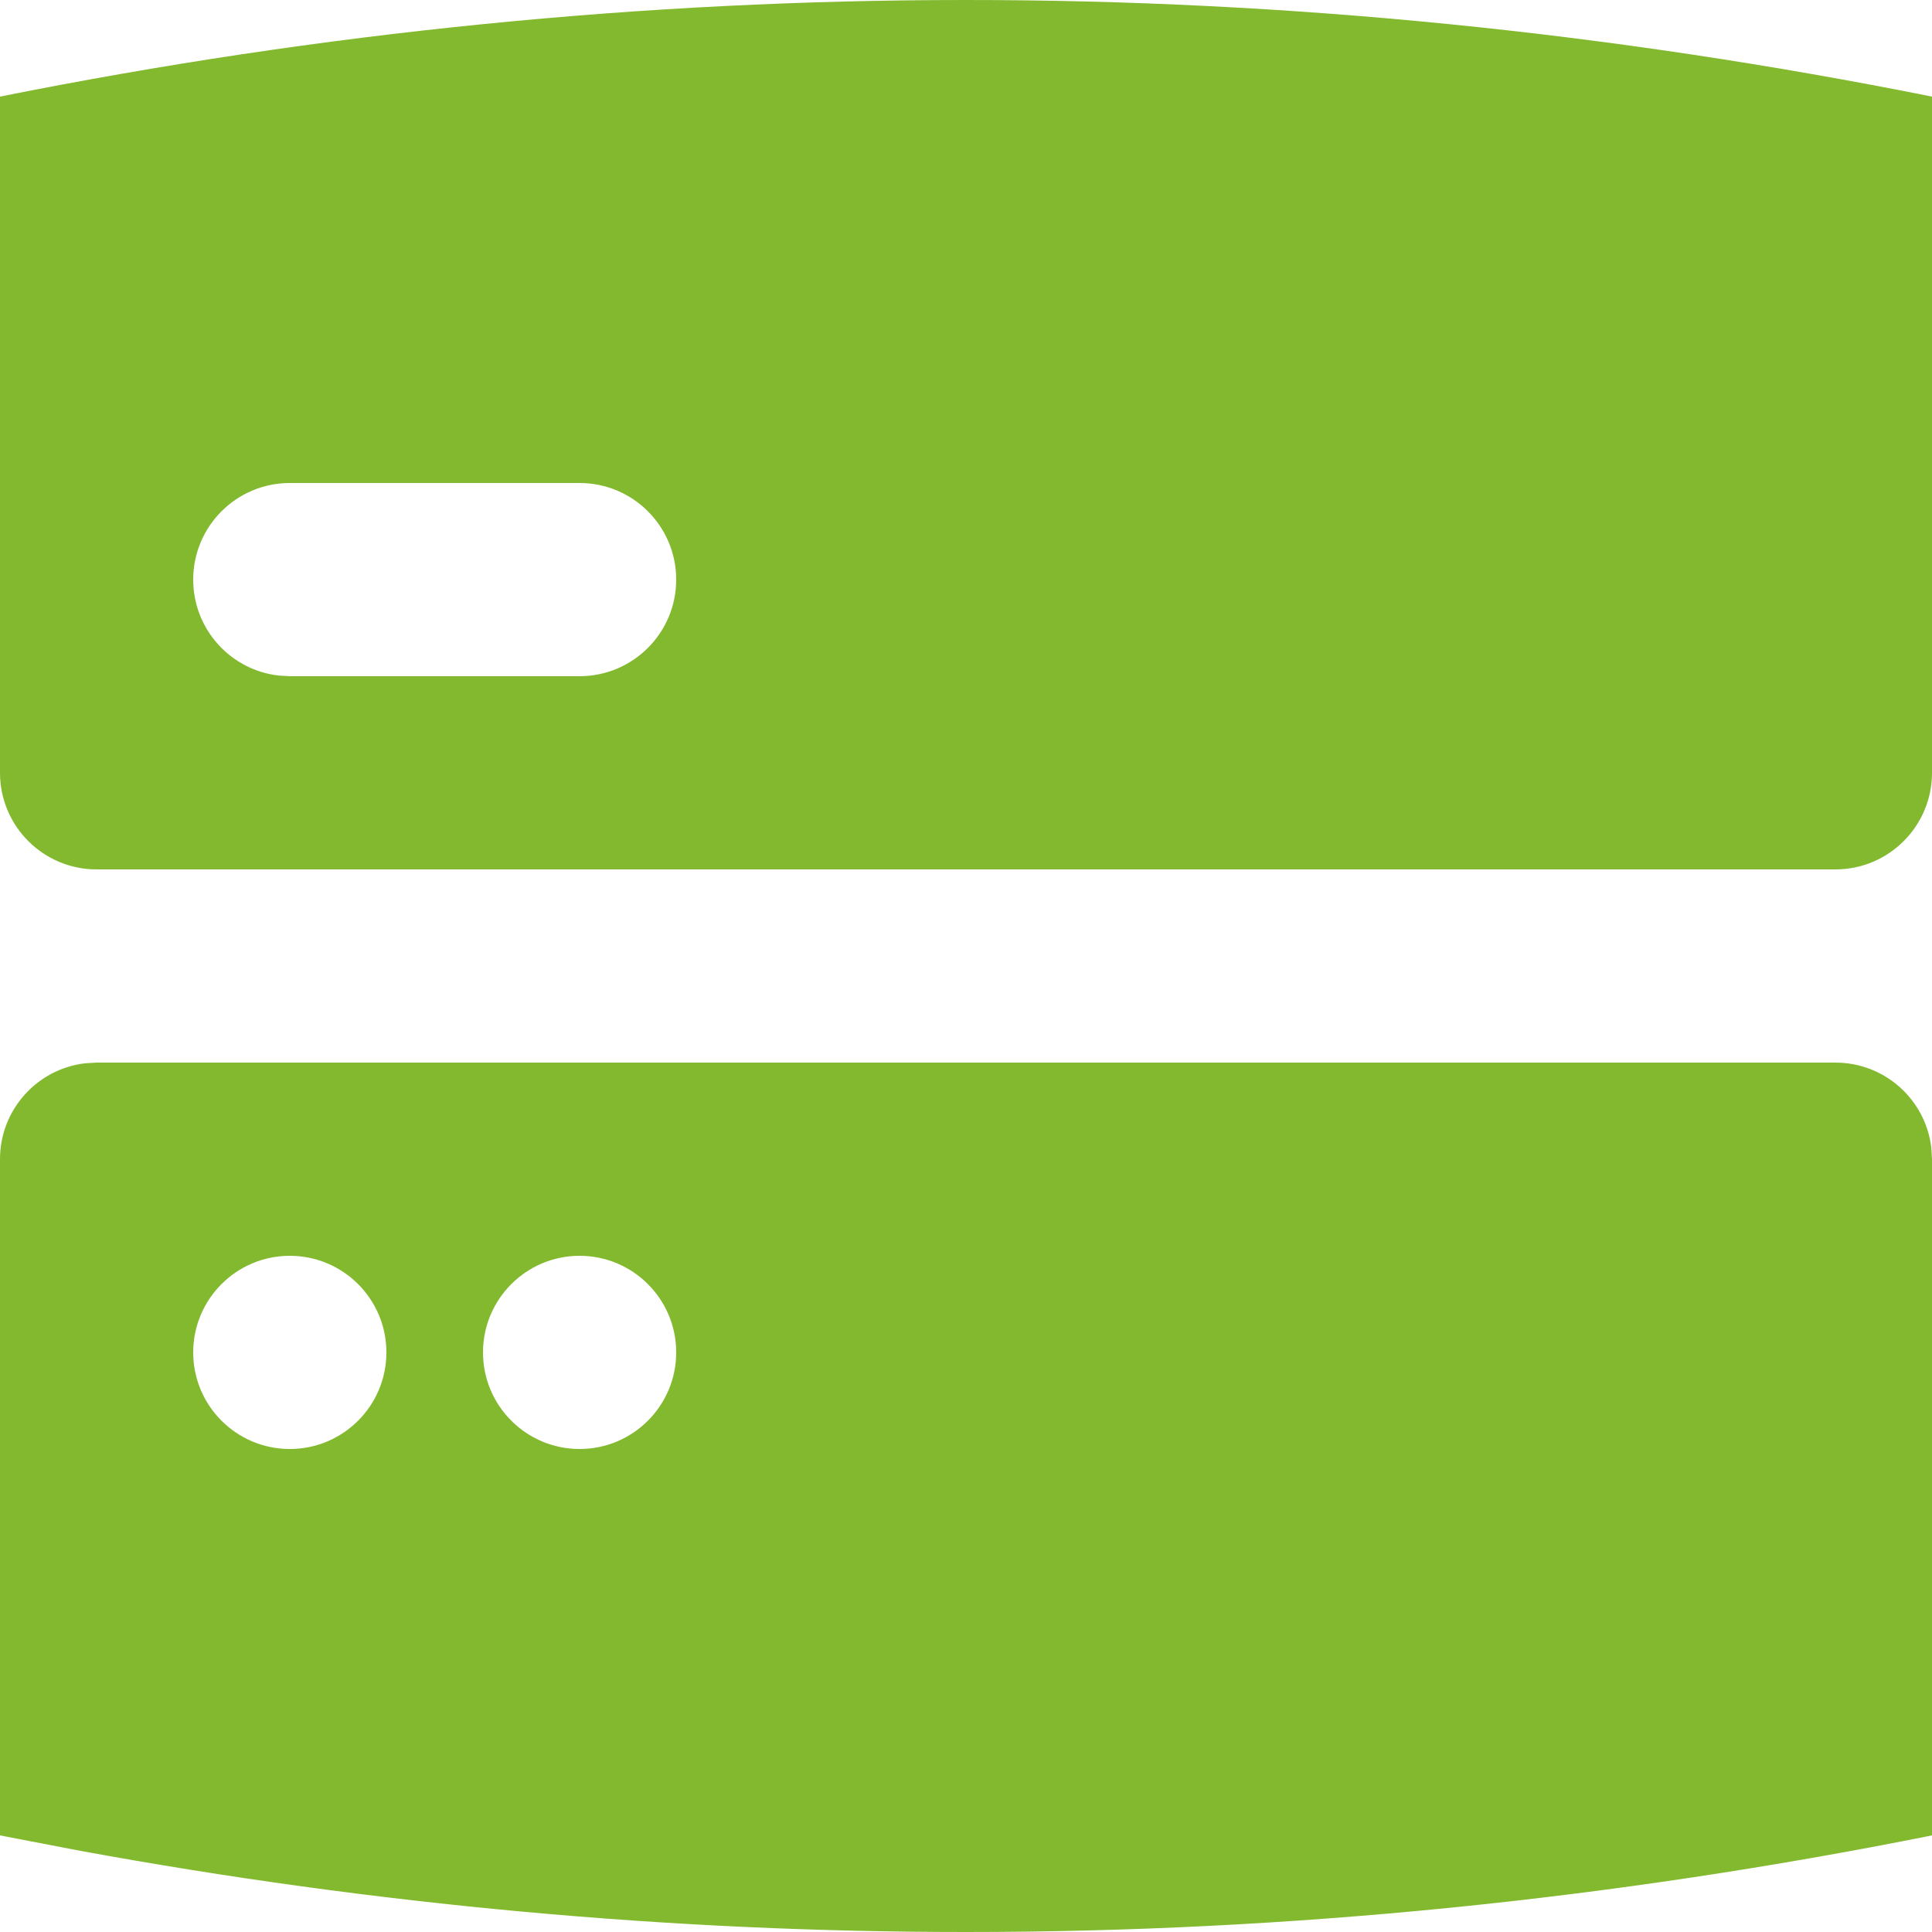
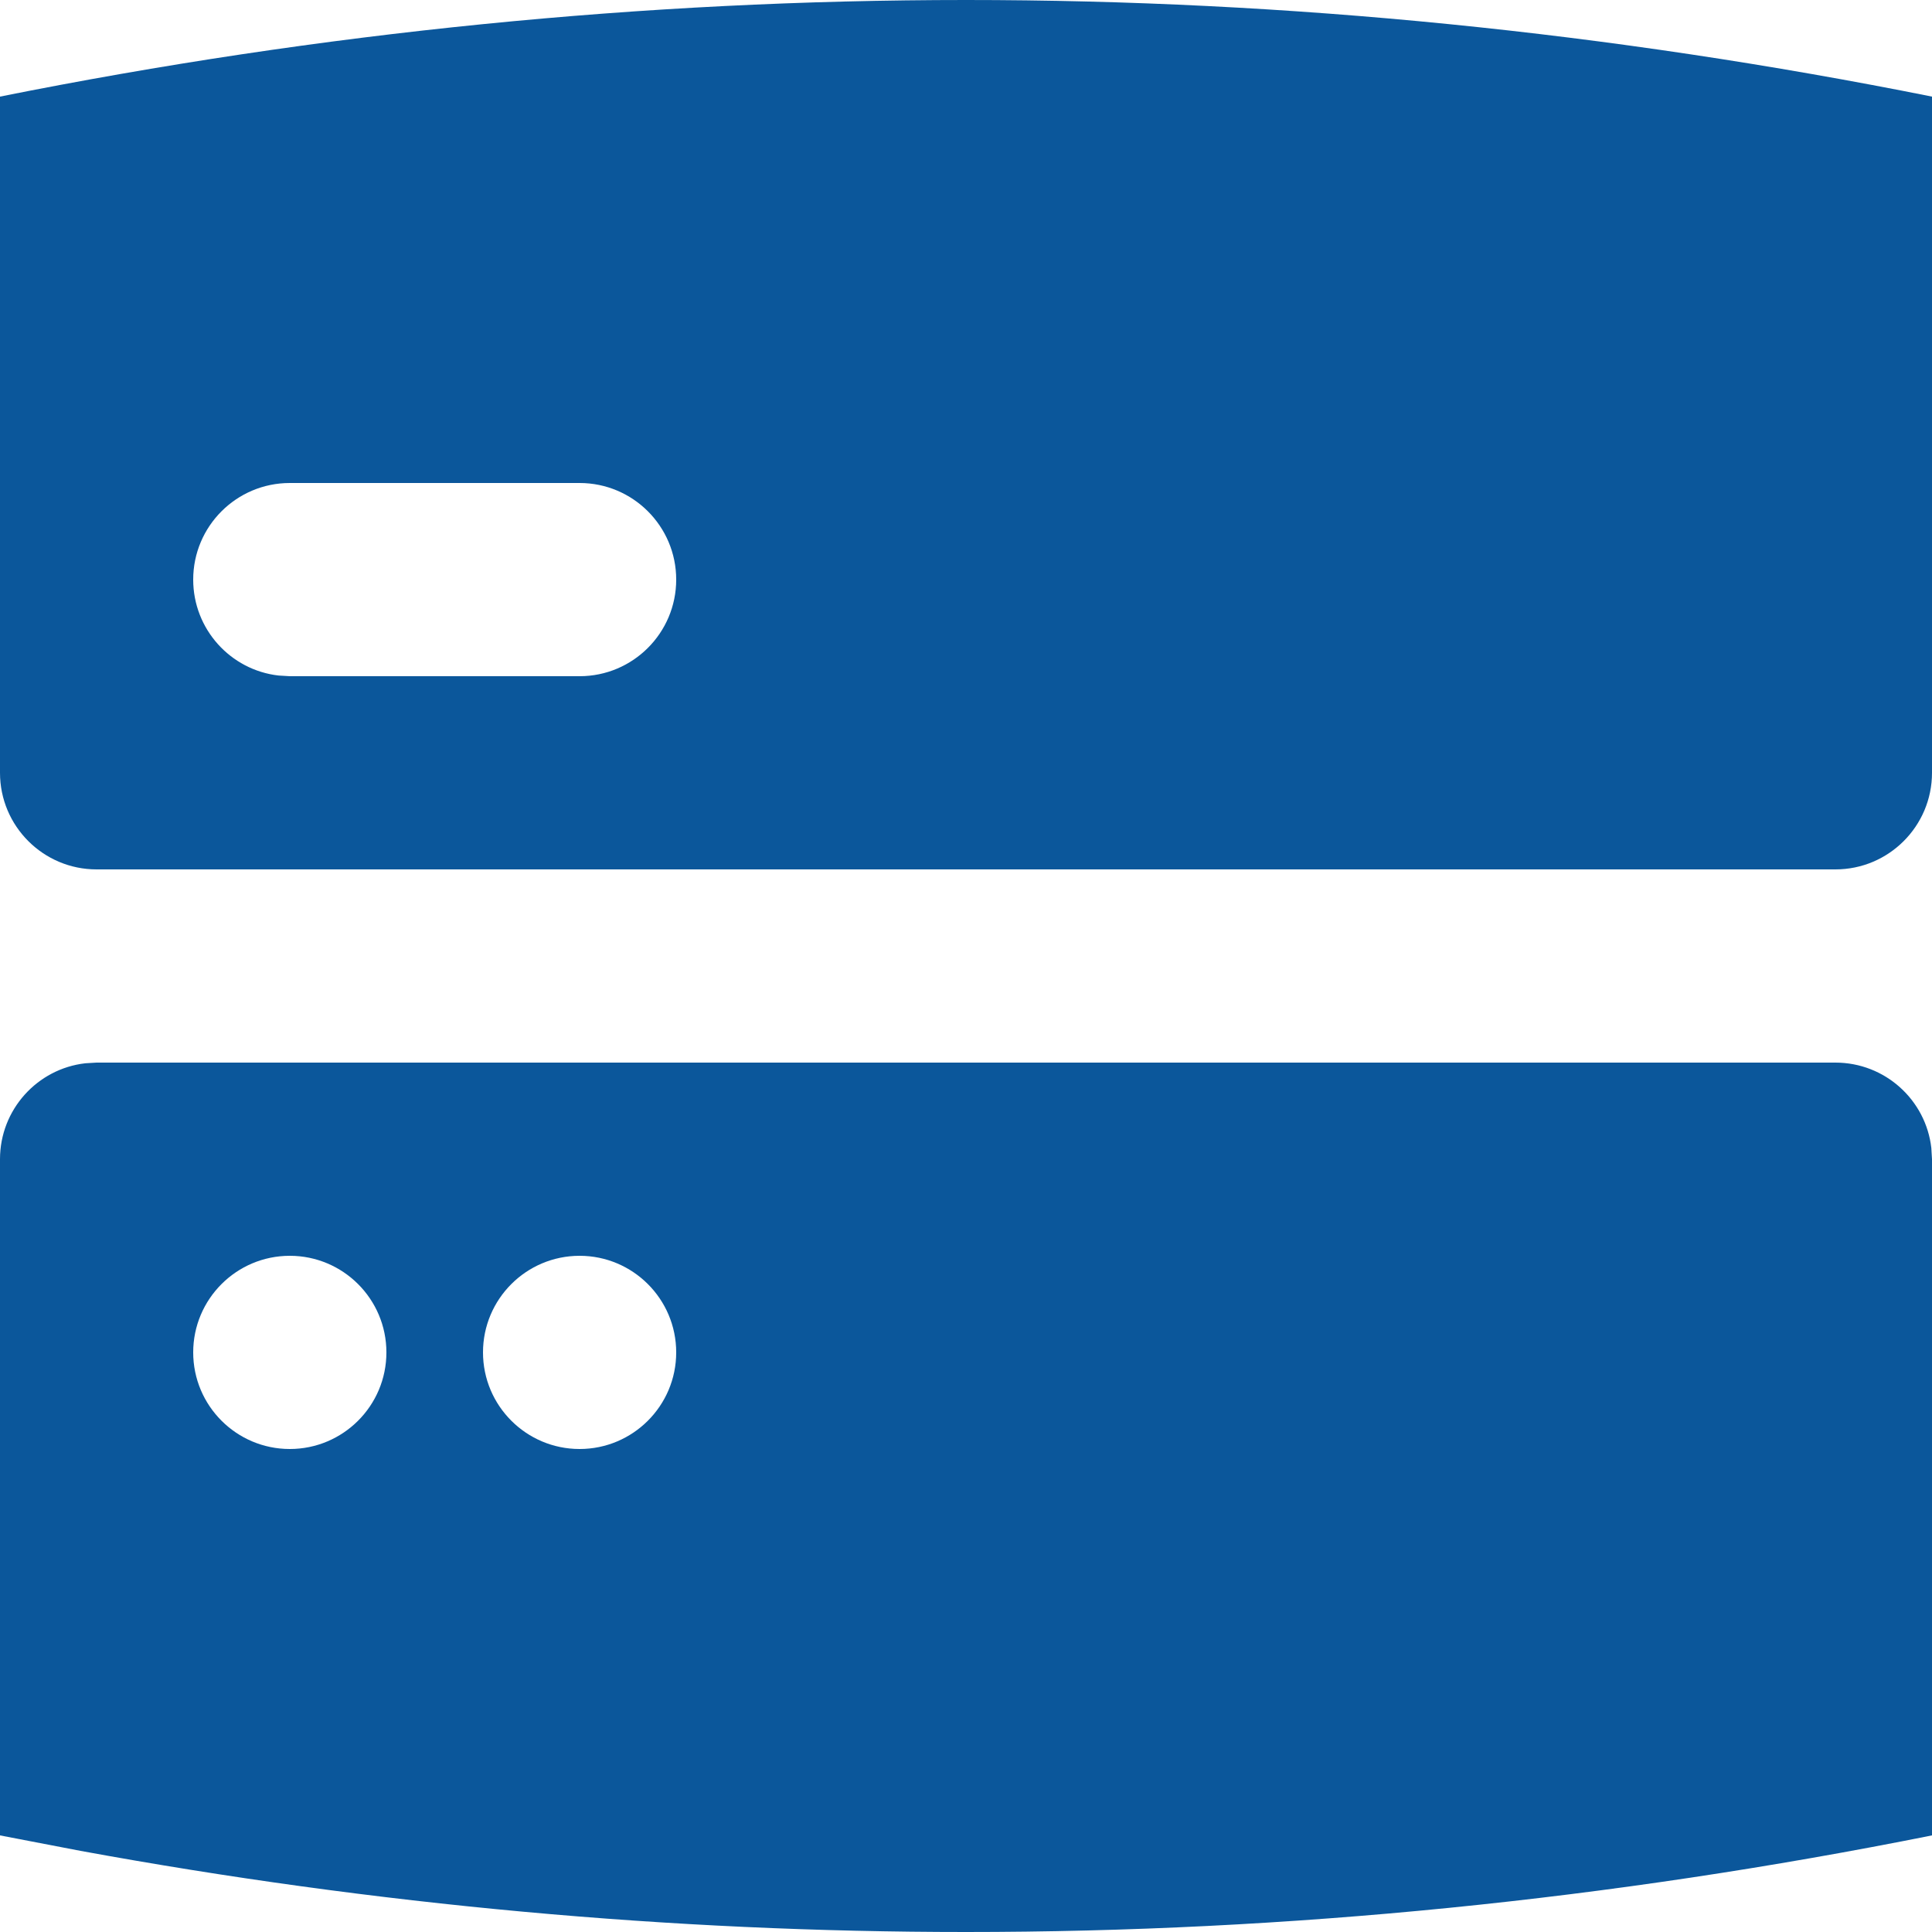
<svg xmlns="http://www.w3.org/2000/svg" width="20px" height="20px" viewBox="0 0 20 20" version="1.1">
  <g id="Dark-/-20-/-Systems-ok" stroke="none" stroke-width="1" fill="none" fill-rule="evenodd">
-     <path d="M19,11 C19.513,11 19.936,11.386 19.993,11.883 L20,12 L20,19 C16.667,19.667 13.333,20 10,20 C6.944,20 3.889,19.72 0.833,19.16 L0,19 L0,12 C6.28042769e-17,11.487 0.386,11.064 0.883,11.007 L1,11 L19,11 Z M3,13 C2.448,13 2,13.448 2,14 C2,14.552 2.448,15 3,15 C3.552,15 4,14.552 4,14 C4,13.448 3.552,13 3,13 Z M6,13 C5.448,13 5,13.448 5,14 C5,14.552 5.448,15 6,15 C6.552,15 7,14.552 7,14 C7,13.448 6.552,13 6,13 Z M10,0 C13.333,0 16.667,0.333 20,1 L20,8 C20,8.552 19.552,9 19,9 L1,9 C0.448,9 6.76353751e-17,8.552 0,8 L0,1 C3.333,0.333 6.667,0 10,0 Z M6,5 L3,5 C2.448,5 2,5.448 2,6 C2,6.513 2.386,6.936 2.883,6.993 L3,7 L6,7 C6.552,7 7,6.552 7,6 C7,5.448 6.552,5 6,5 Z" id="Rectangle-Copy-2" fill="#82B92E" />
+     <path d="M19,11 C19.513,11 19.936,11.386 19.993,11.883 L20,12 L20,19 C16.667,19.667 13.333,20 10,20 C6.944,20 3.889,19.72 0.833,19.16 L0,19 L0,12 C6.28042769e-17,11.487 0.386,11.064 0.883,11.007 L1,11 L19,11 Z M3,13 C2.448,13 2,13.448 2,14 C2,14.552 2.448,15 3,15 C3.552,15 4,14.552 4,14 C4,13.448 3.552,13 3,13 Z M6,13 C5.448,13 5,13.448 5,14 C5,14.552 5.448,15 6,15 C6.552,15 7,14.552 7,14 C7,13.448 6.552,13 6,13 Z M10,0 C13.333,0 16.667,0.333 20,1 L20,8 C20,8.552 19.552,9 19,9 L1,9 C0.448,9 6.76353751e-17,8.552 0,8 L0,1 C3.333,0.333 6.667,0 10,0 Z M6,5 L3,5 C2.448,5 2,5.448 2,6 C2,6.513 2.386,6.936 2.883,6.993 L3,7 L6,7 C6.552,7 7,6.552 7,6 C7,5.448 6.552,5 6,5 Z" id="Rectangle-Copy-2" fill="#0B579B" />
  </g>
</svg>
